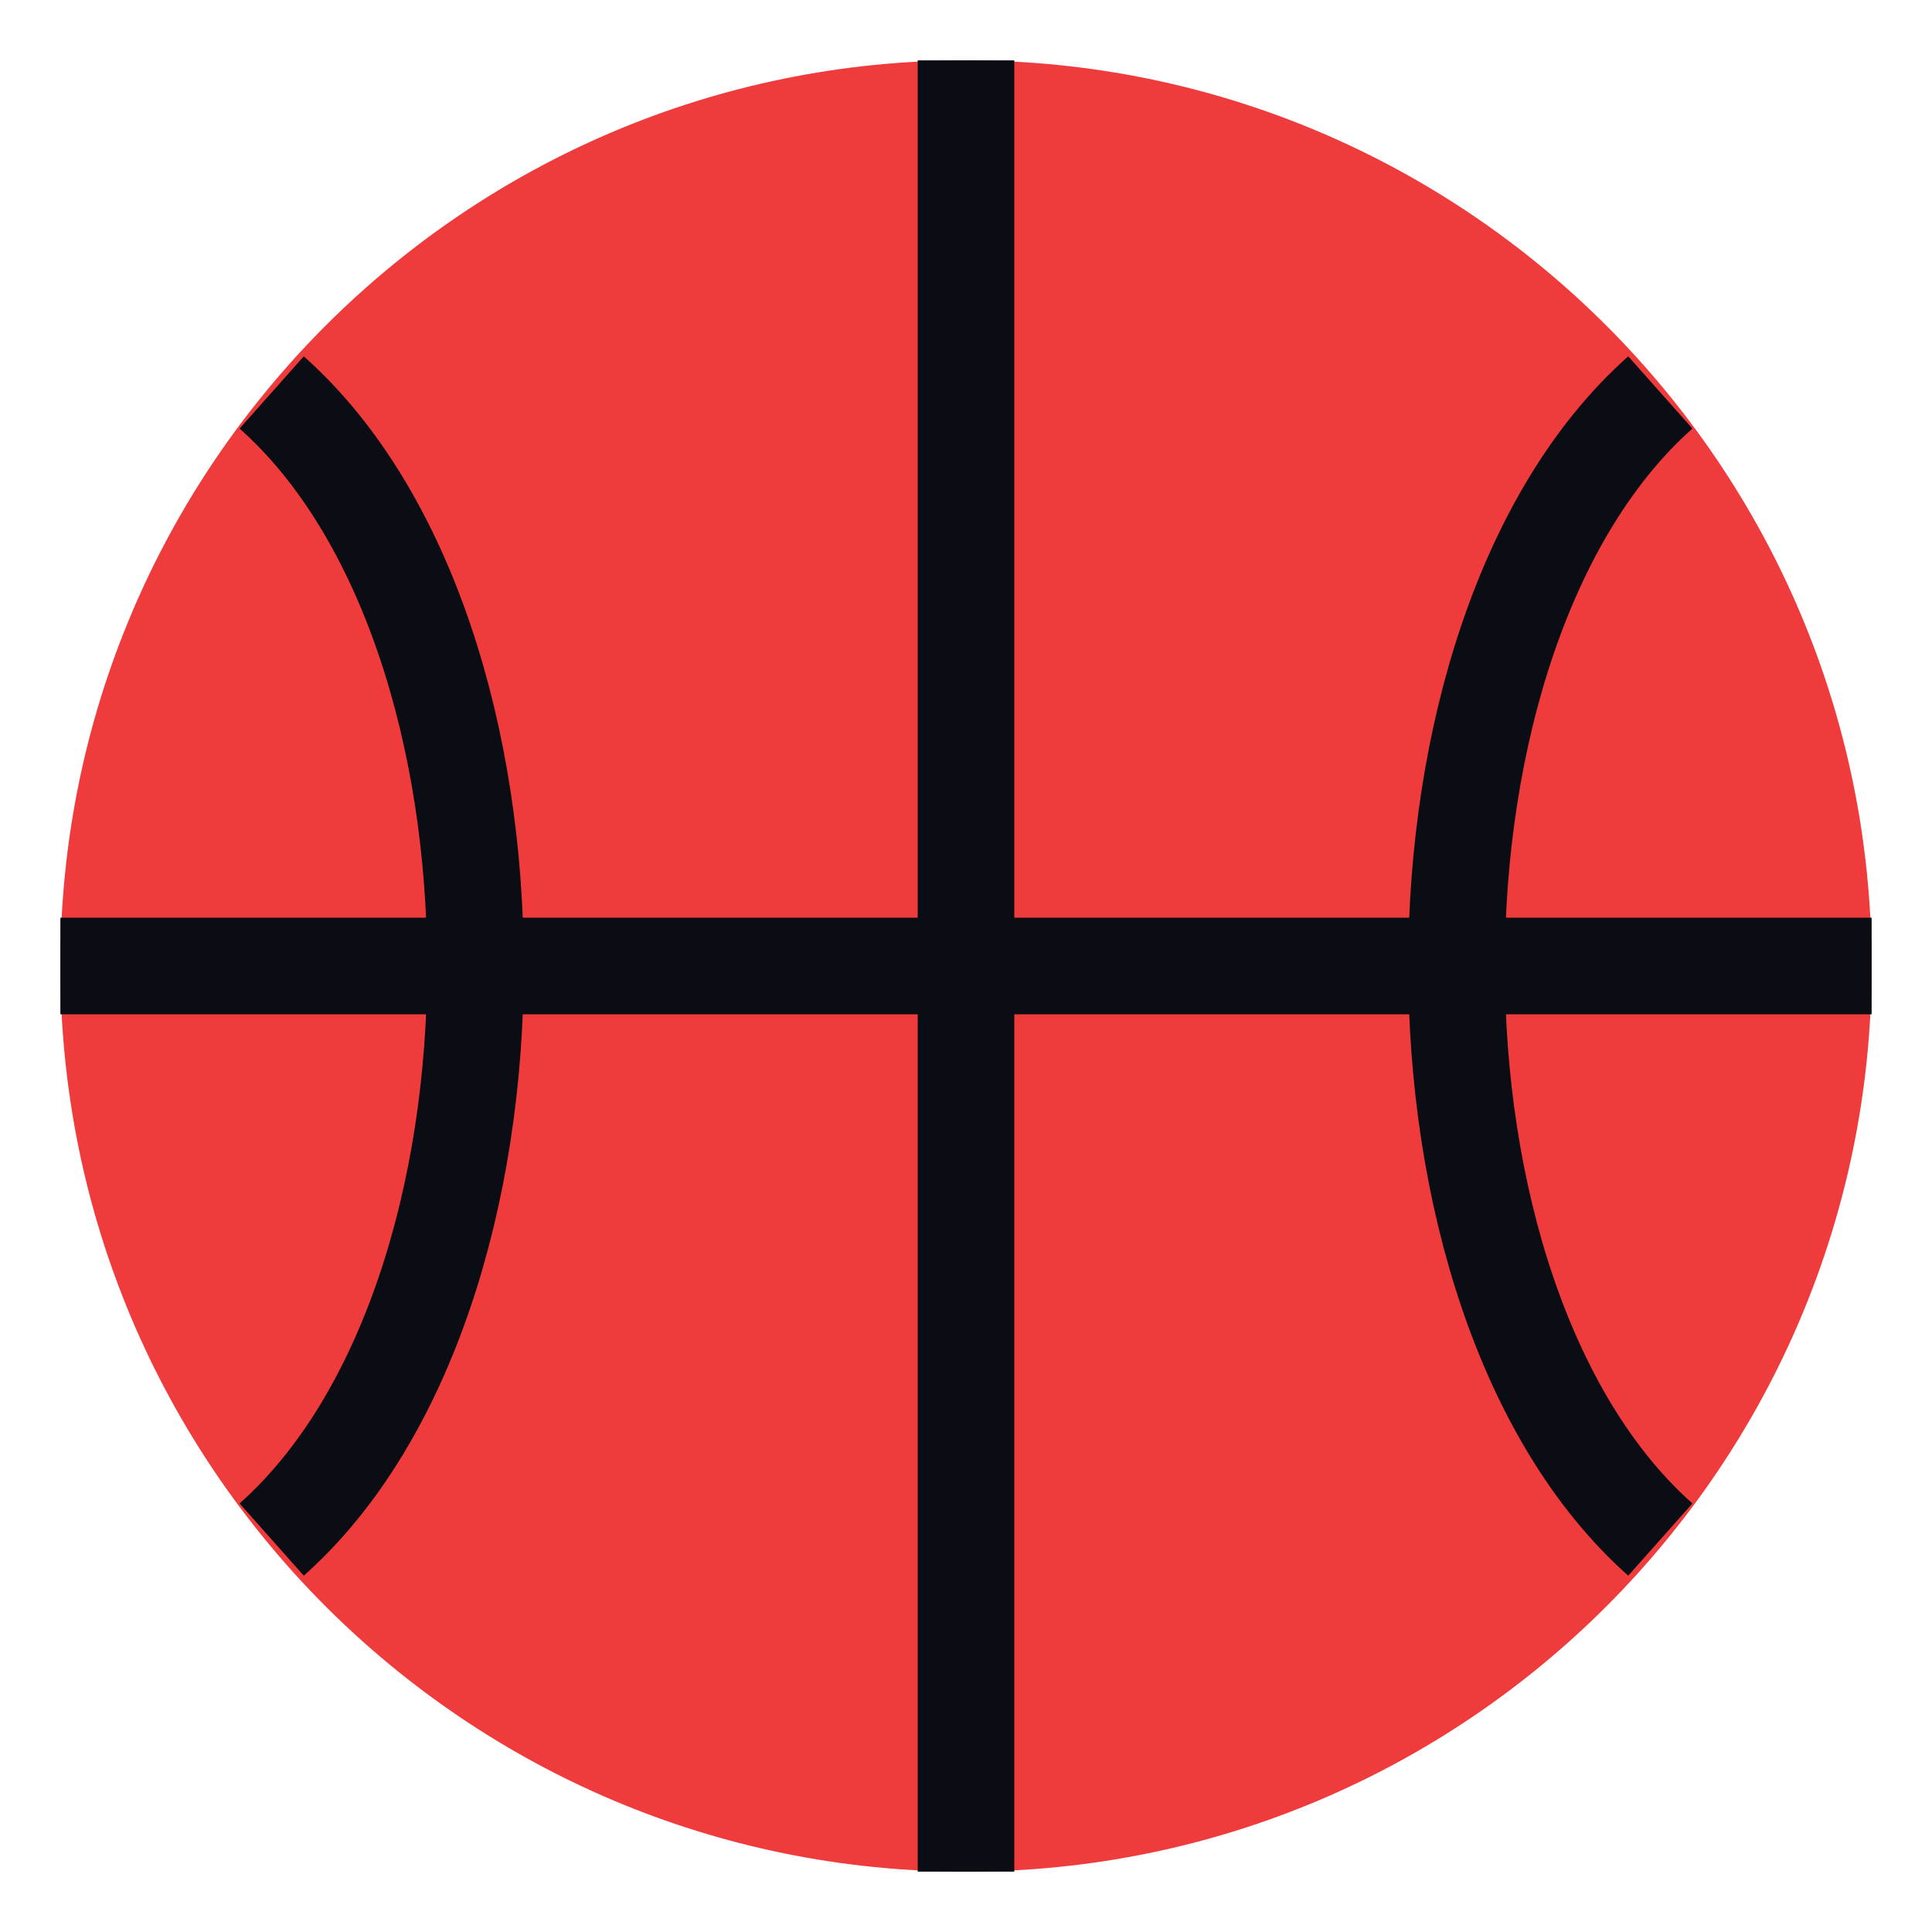
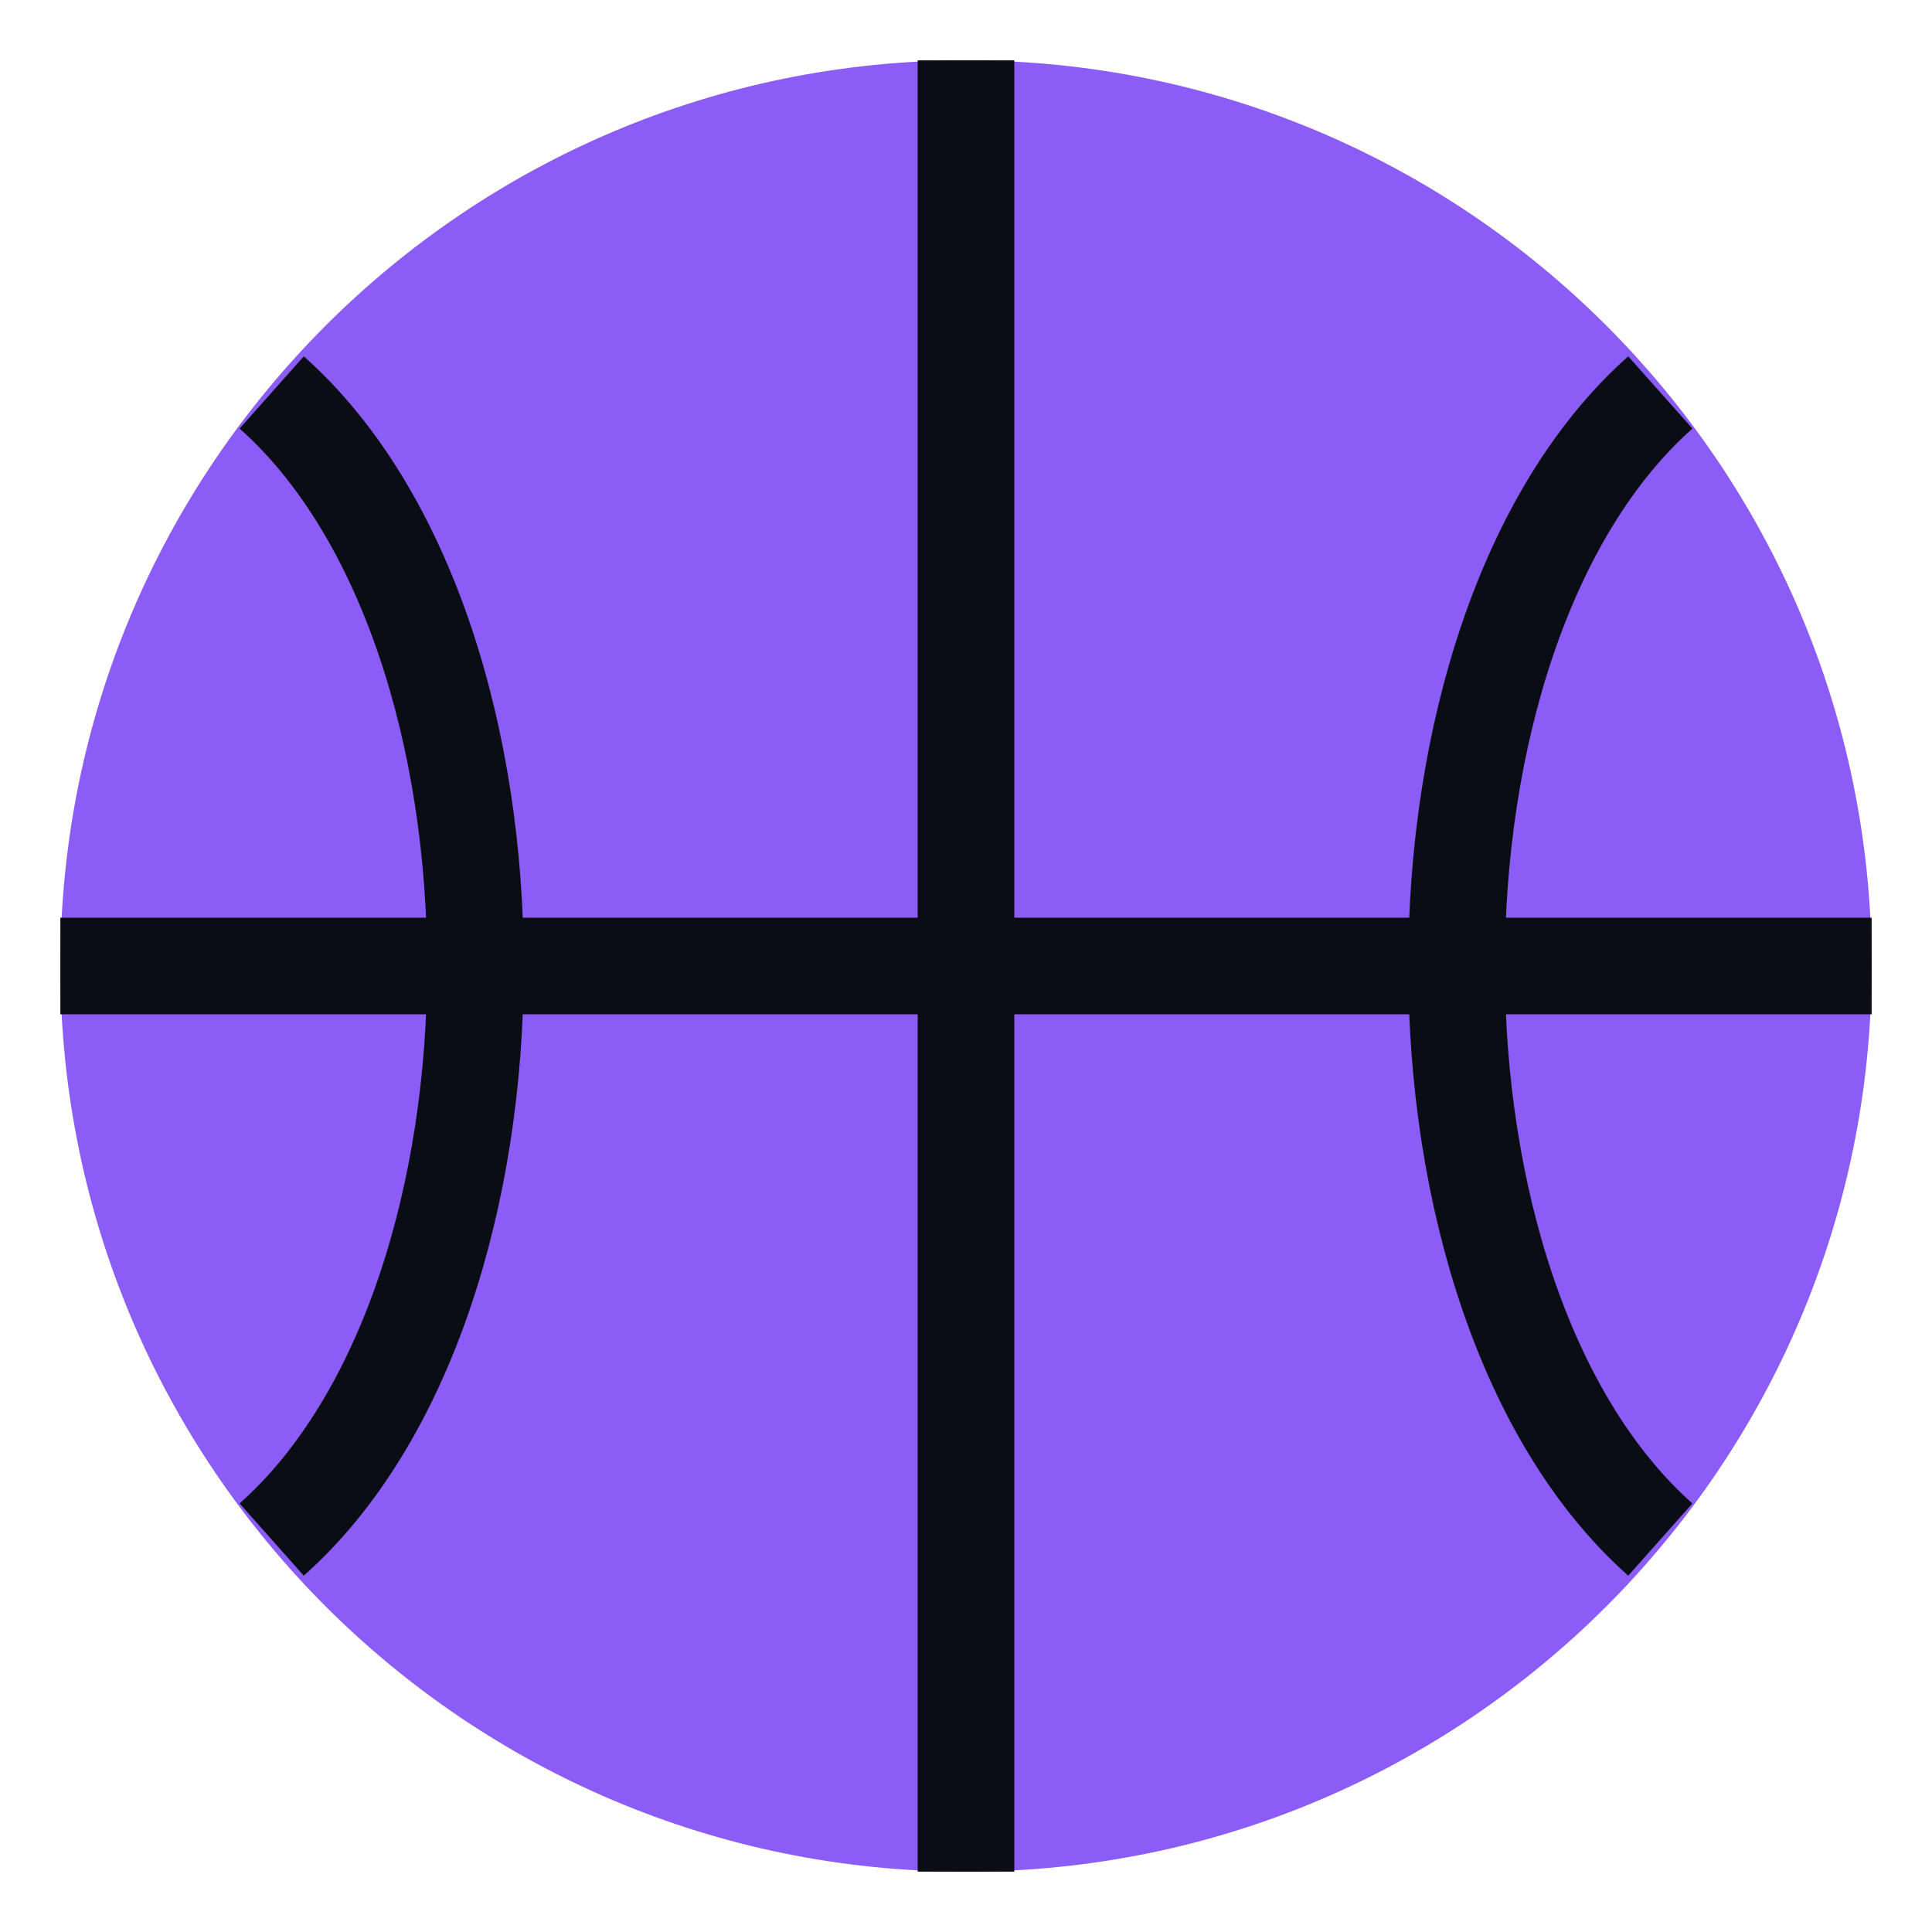
<svg xmlns="http://www.w3.org/2000/svg" viewBox="0 0 32 32">
-   <circle cx="16" cy="16" r="15" fill="#ef3b3b" />
+   <circle cx="16" cy="16" r="15" fill="#8b5cf6" />
  <g stroke="#0a0d14" stroke-width="1.6" fill="none">
    <path d="M16 1v30" />
    <path d="M1 16h30" />
    <path d="M4.5 6.5C9 10.5 9 21.5 4.5 25.5" />
    <path d="M27.5 6.5C23 10.5 23 21.5 27.5 25.5" />
  </g>
</svg>
